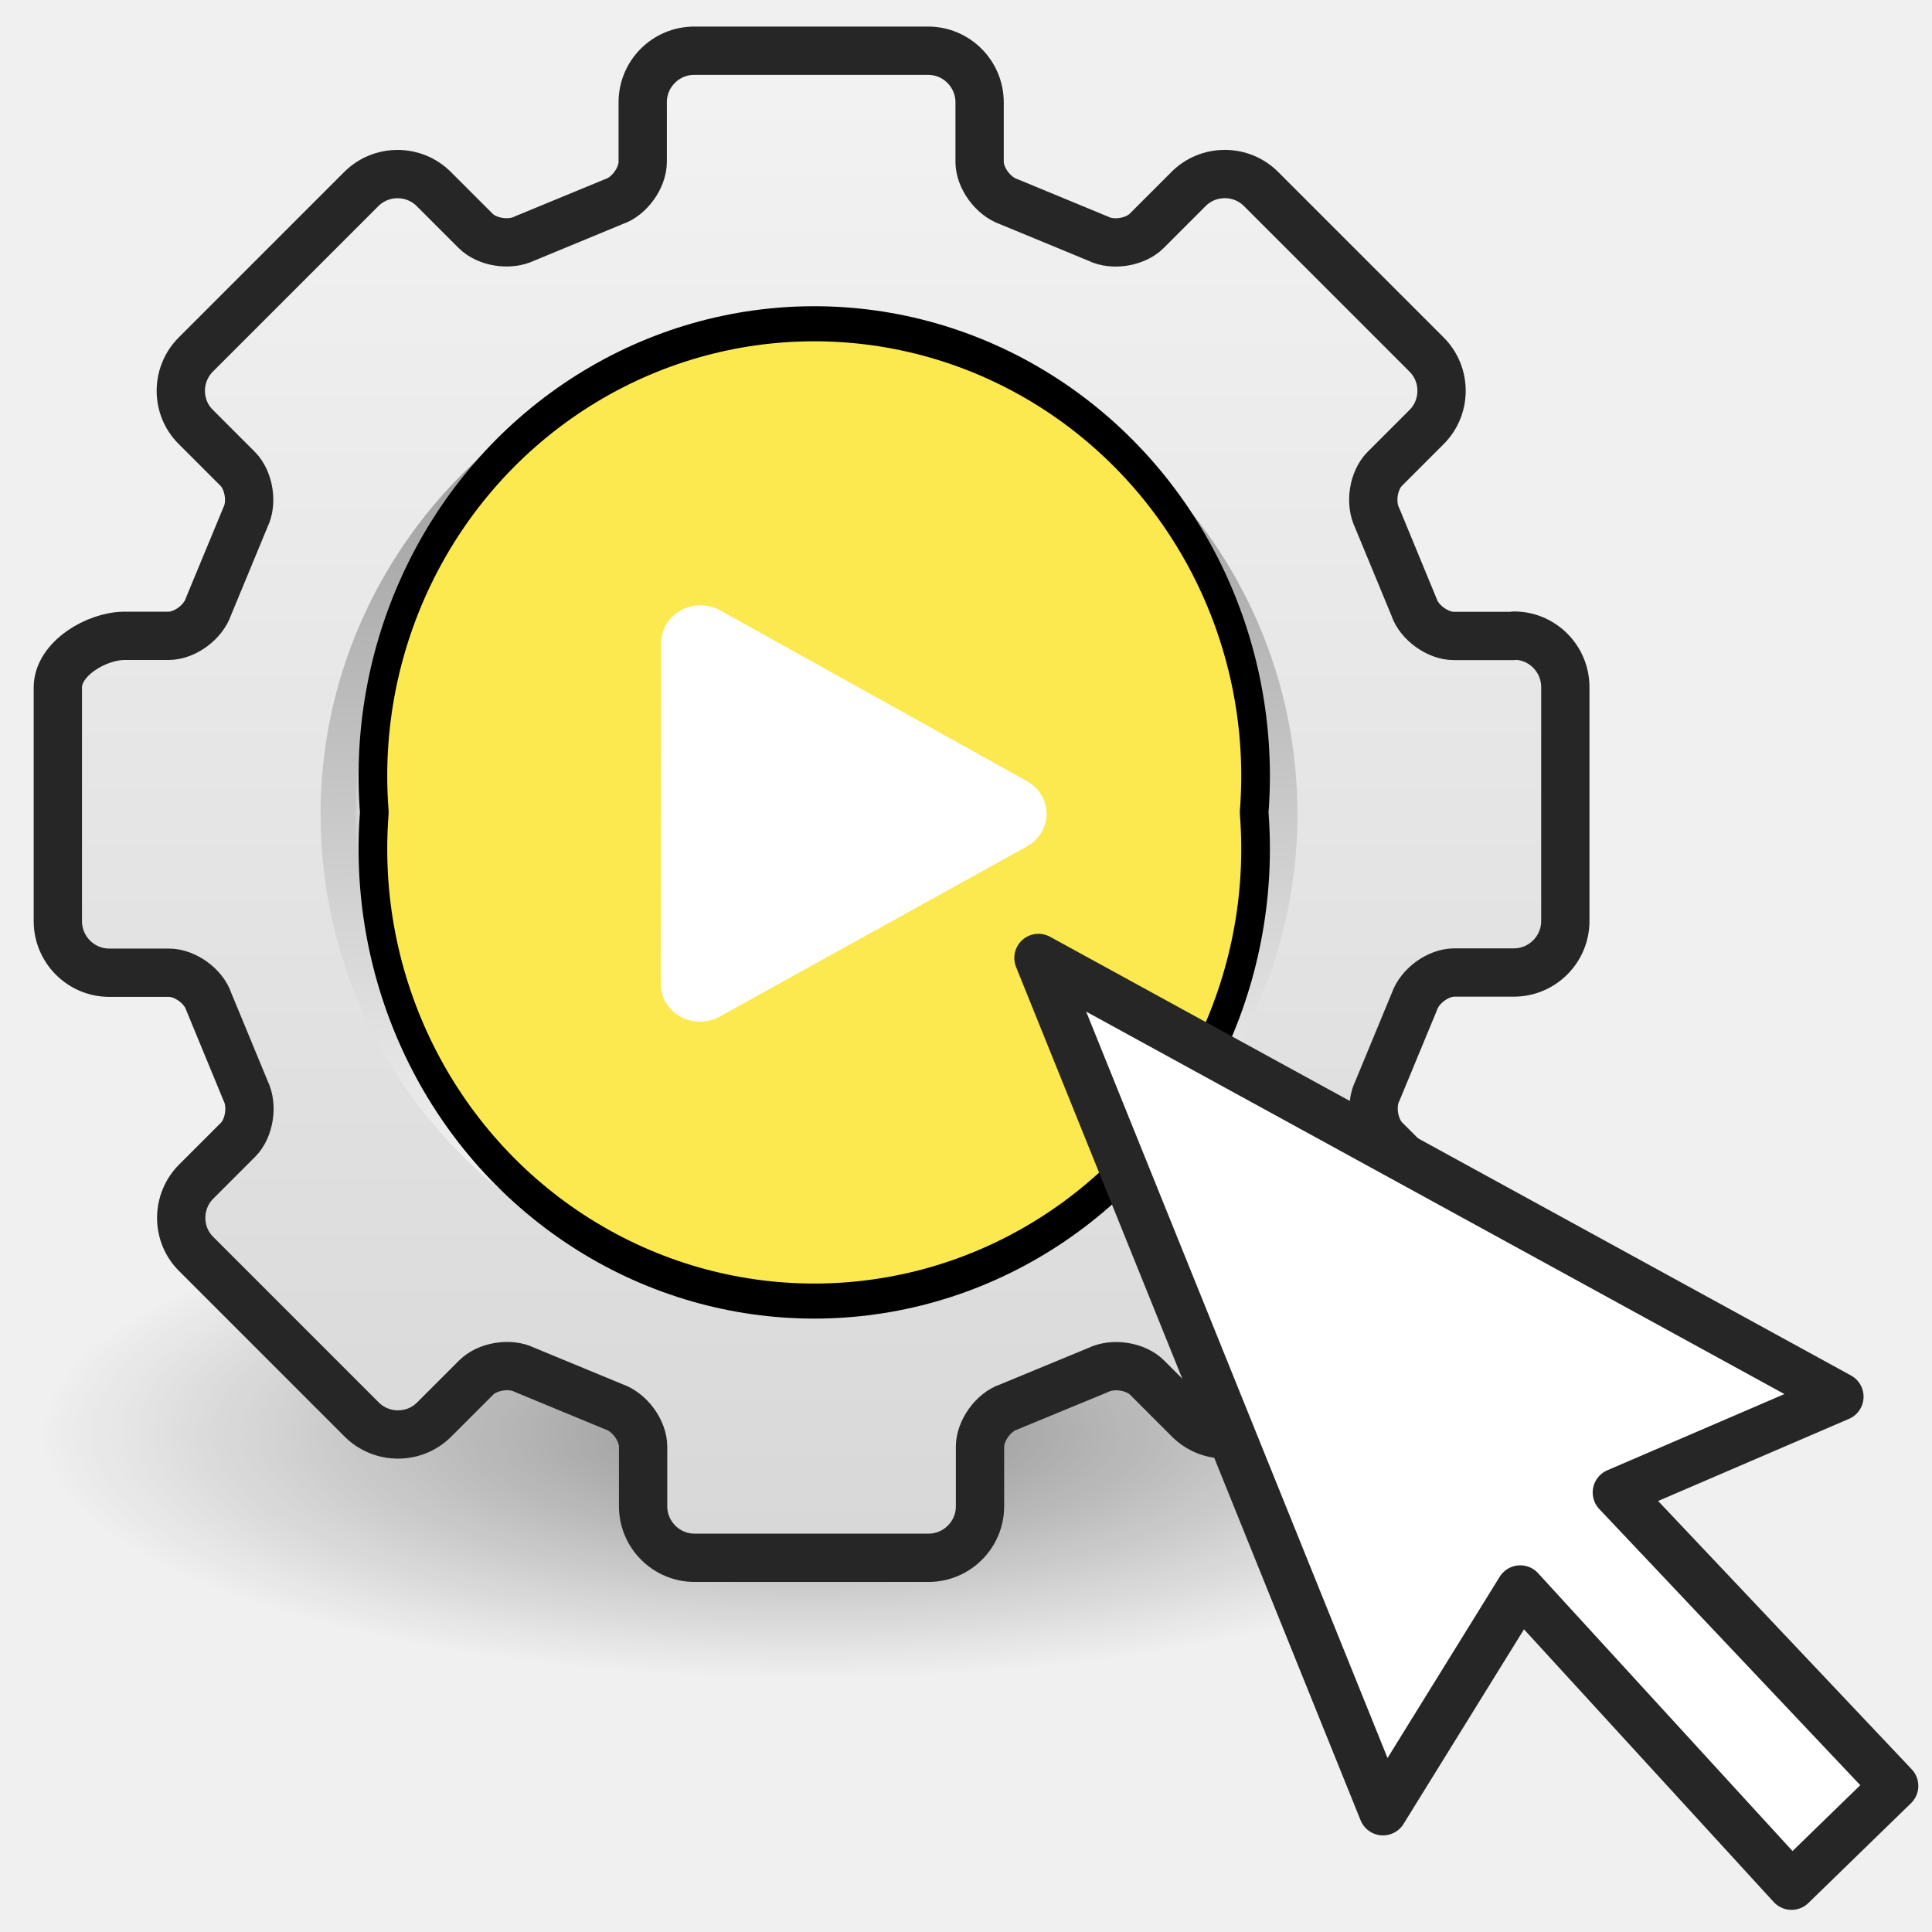
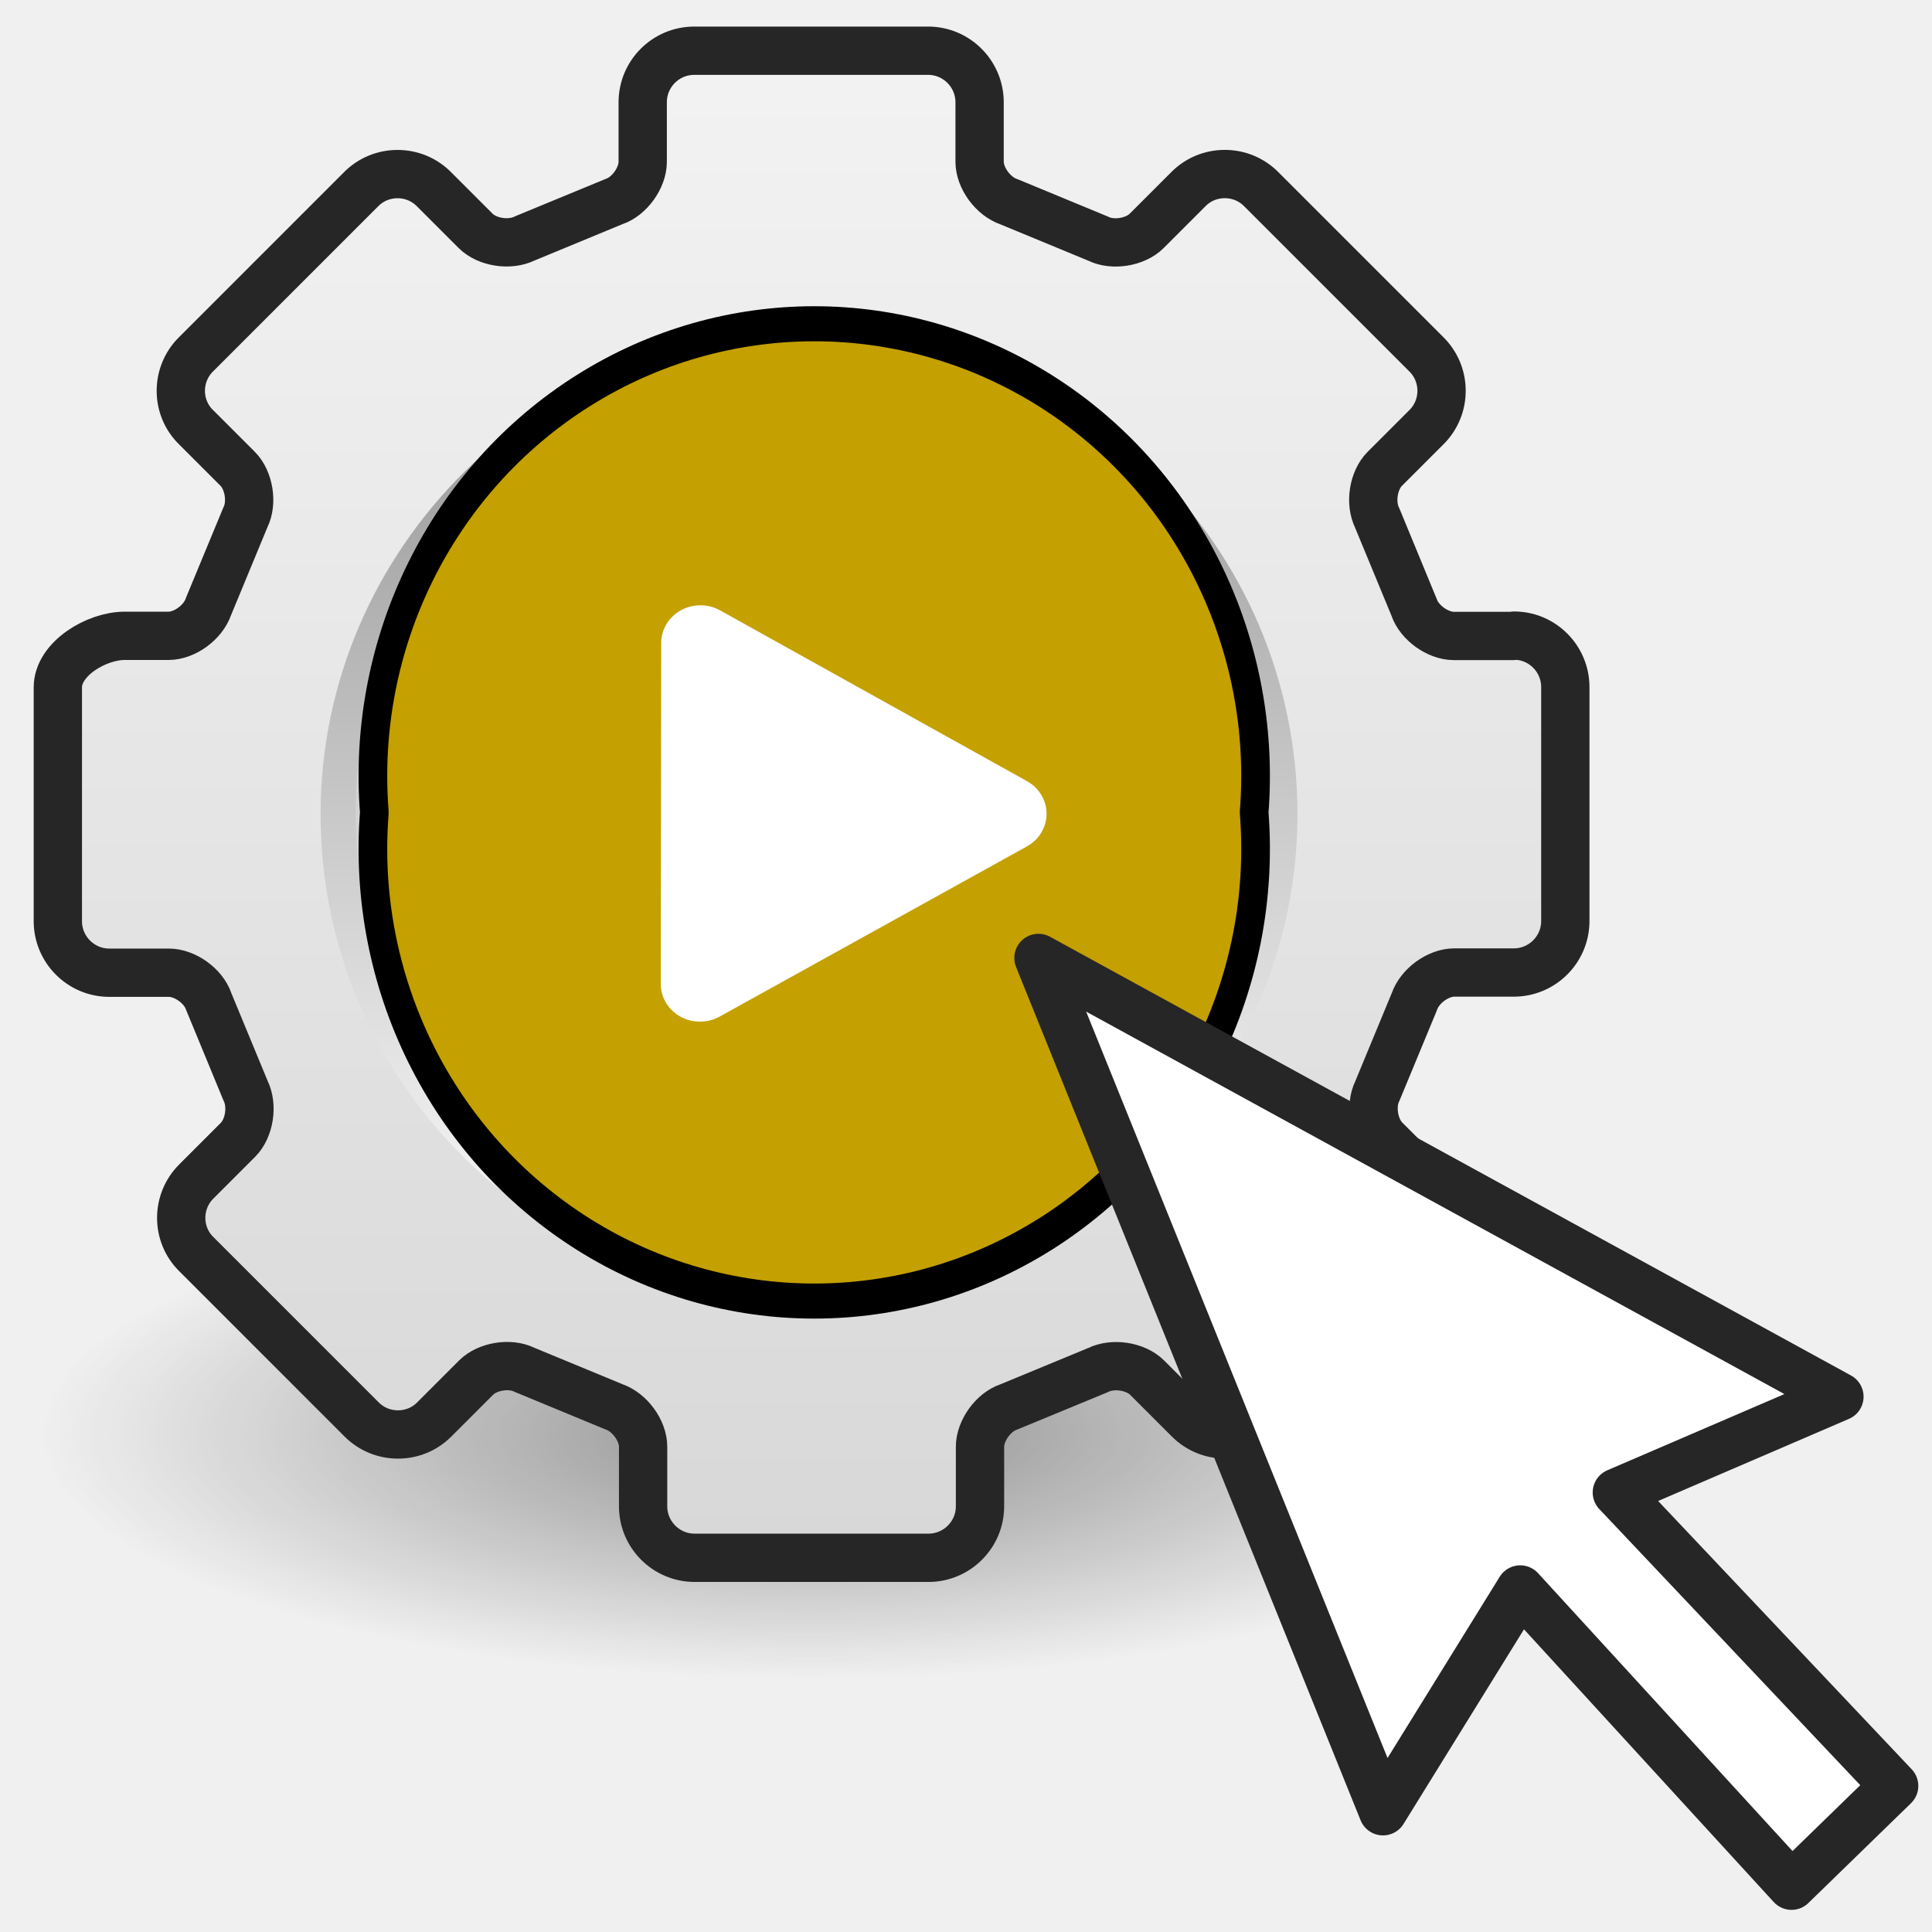
<svg xmlns="http://www.w3.org/2000/svg" xmlns:xlink="http://www.w3.org/1999/xlink" width="48" height="48" version="1.1">
  <linearGradient id="j" x1="64" x2="64" y1="21.9" y2="104" gradientUnits="userSpaceOnUse">
    <stop stop-color="#dadada" offset="0" />
    <stop stop-color="#ccc" offset="1" />
  </linearGradient>
  <linearGradient id="i" x1="64" x2="64" y1="21.5" y2="103" gradientUnits="userSpaceOnUse" xlink:href="#j">
    <stop stop-color="#d9d9d9" offset="0" />
    <stop stop-color="#ccc" offset="1" />
  </linearGradient>
  <linearGradient id="p" x1="64" x2="64" y1="21.5" y2="103" gradientTransform="matrix(.323 0 0 .323 -.569 -.317)" gradientUnits="userSpaceOnUse" xlink:href="#i" />
  <linearGradient id="o" x1="49.3" x2="49.4" y1="22.3" y2="102" gradientTransform="matrix(.323 0 0 .323 -.569 -.317)" gradientUnits="userSpaceOnUse" xlink:href="#i" />
  <linearGradient id="n" x1="64" x2="64" y1="21.9" y2="104" gradientTransform="matrix(.28 0 0 .28 2.19 2.64)" gradientUnits="userSpaceOnUse" xlink:href="#j" />
  <linearGradient id="m" x1="86.1" x2="84.6" y1="105" y2="20.9" gradientTransform="matrix(.28 0 0 .28 2.19 2.64)" gradientUnits="userSpaceOnUse">
    <stop stop-color="#fff" offset="0" />
    <stop stop-color="#959595" offset="1" />
  </linearGradient>
  <linearGradient id="l" x1="20.1" x2="20.1" y1="2.24" y2="38.3" gradientUnits="userSpaceOnUse">
    <stop stop-color="#f2f2f2" offset="0" />
    <stop stop-color="#d8d8d8" offset="1" />
  </linearGradient>
  <radialGradient id="k" cx="6.7" cy="73.6" r="7.23" gradientTransform="matrix(2.65 0 0 .844 2.36 -26.5)" gradientUnits="userSpaceOnUse">
    <stop offset="0" />
    <stop stop-opacity="0" offset="1" />
  </radialGradient>
  <path d="m39.3 35.7c0 3.37-8.58 6.1-19.2 6.1-10.6 0-19.2-2.73-19.2-6.1 0-3.37 8.57-6.1 19.2-6.1 10.6 0 19.2 2.73 19.2 6.1z" fill="url(#k)" opacity=".4" />
  <path d="m37.6 15.8h-1.48c-.399 0-.859-.331-.986-.708-.007-.02-.917-2.22-.917-2.22-.187-.376-.097-.934.185-1.22l1.04-1.04c.24-.24.373-.56.373-.901 0-.341-.133-.661-.373-.9l-4.11-4.1c-.24-.239-.561-.372-.902-.372-.342 0-.662.132-.902.372l-1.04 1.04c-.282.281-.842.372-1.2.194-.02-.009-2.22-.917-2.22-.917-.398-.134-.73-.594-.73-.992v-1.47c-.001-.702-.573-1.27-1.28-1.27h-5.81c-.704 0-1.28.571-1.28 1.27v1.47c0 .398-.332.858-.709.985-.02.007-2.22.915-2.22.915-.377.187-.936.096-1.22-.185l-1.04-1.04c-.24-.24-.561-.372-.902-.372-.342 0-.662.132-.902.372l-4.11 4.1c-.497.497-.497 1.3 0 1.8l1.04 1.04c.281.281.372.84.194 1.2-.009.02-.919 2.22-.919 2.22-.134.397-.595.728-.993.728h-1.09c-.703 0-1.66.572-1.66 1.27v5.8c0 .702.572 1.27 1.28 1.27h1.48c.399 0 .859.331.986.708.007.02.917 2.22.917 2.22.187.376.096.934-.185 1.22l-1.04 1.04c-.497.497-.497 1.3 0 1.8l4.11 4.1c.24.24.56.372.902.372.342 0 .662-.132.902-.372l1.04-1.04c.282-.281.841-.372 1.2-.194.02.009 2.22.917 2.22.917.397.134.729.594.729.992v1.47c0 .702.572 1.27 1.28 1.27h5.81c.703 0 1.28-.571 1.28-1.27v-1.47c0-.398.332-.858.71-.985.02-.007 2.22-.915 2.22-.915.377-.187.936-.097 1.22.185l1.04 1.04c.24.24.56.372.902.372.342 0 .662-.132.902-.372l4.11-4.1c.24-.24.373-.559.373-.9 0-.341-.133-.661-.373-.9l-1.04-1.04c-.282-.281-.372-.84-.194-1.2.009-.02.919-2.22.919-2.22.134-.397.595-.728.993-.728h1.48c.704 0 1.28-.571 1.28-1.27v-5.8c.001-.702-.571-1.27-1.27-1.27zm-17.4 9.6c-2.99 0-5.43-2.43-5.43-5.42s2.44-5.42 5.43-5.42c2.99 0 5.43 2.43 5.43 5.42 0 2.99-2.43 5.42-5.43 5.42z" fill="#030303" opacity=".1" stroke-width="2.67" />
  <path d="m37.6 15.8h-1.48c-.399 0-.859-.332-.986-.709-.007-.02-.917-2.22-.917-2.22-.187-.376-.097-.936.185-1.22l1.04-1.04c.24-.24.373-.561.373-.902 0-.341-.133-.662-.373-.902l-4.11-4.11c-.24-.24-.56-.373-.902-.373-.342 0-.662.132-.902.373l-1.04 1.04c-.282.282-.842.372-1.2.194-.02-.009-2.22-.918-2.22-.918-.398-.134-.73-.595-.73-.993v-1.48c-.001-.704-.573-1.28-1.28-1.28h-5.81c-.704 0-1.28.572-1.28 1.28v1.48c0 .399-.332.86-.709.986-.02.007-2.22.917-2.22.917-.377.187-.936.097-1.22-.185l-1.04-1.04c-.24-.24-.561-.373-.902-.373-.342 0-.662.133-.902.373l-4.11 4.11c-.497.497-.497 1.31 0 1.8l1.04 1.04c.281.282.372.841.194 1.2-.009.02-.919 2.22-.919 2.22-.134.398-.595.729-.993.729h-1.09c-.703-0-1.66.572-1.66 1.28v5.81c0 .703.572 1.28 1.28 1.28h1.48c.399 0 .859.331.986.709.007.02.917 2.22.917 2.22.187.376.096.936-.185 1.22l-1.04 1.04c-.497.497-.497 1.31 0 1.8l4.11 4.11c.24.24.56.373.902.373.342 0 .662-.132.902-.373l1.04-1.04c.282-.282.841-.373 1.2-.194.02.009 2.22.918 2.22.918.397.134.729.595.729.993v1.48c0 .704.572 1.28 1.28 1.28h5.81c.703 0 1.28-.572 1.28-1.28v-1.48c0-.399.332-.86.71-.986.02-.007 2.22-.917 2.22-.917.377-.187.936-.096 1.22.185l1.04 1.04c.24.24.56.373.902.373.342 0 .662-.132.902-.373l4.11-4.11c.24-.24.373-.56.373-.902 0-.342-.133-.662-.373-.902l-1.04-1.04c-.282-.282-.372-.842-.194-1.2.009-.02.919-2.22.919-2.22.134-.398.595-.729.993-.729h1.48c.704 0 1.28-.572 1.28-1.28v-5.81c.001-.704-.571-1.28-1.27-1.28zm-17.4 10c-3.25 0-5.89-2.64-5.89-5.88 0-3.24 2.64-5.88 5.89-5.88 3.25 0 5.89 2.64 5.89 5.88 0 3.24-2.64 5.88-5.89 5.88z" fill="url(#l)" stroke="#262626" stroke-linecap="round" stroke-linejoin="round" stroke-width="1.2" />
  <path d="m20.1 8.63c-6.43 0-11.7 5.22-11.7 11.6 0 6.42 5.23 11.6 11.7 11.6 6.43 0 11.7-5.22 11.7-11.6 0-6.42-5.23-11.6-11.7-11.6zm0 20.2c-4.73 0-8.57-3.83-8.57-8.56s3.84-8.56 8.57-8.56c4.73 0 8.57 3.83 8.57 8.56 0 4.73-3.84 8.56-8.57 8.56z" fill="url(#n)" stroke="url(#m)" stroke-width=".87" />
  <path d="m20.1 10c-5.54 0-10 4.48-10 10 0 5.53 4.49 10 10 10 5.54 0 10-4.48 10-10 0-5.53-4.49-10-10-10zm0 16.6c-3.66 0-6.63-2.96-6.63-6.62 0-3.65 2.97-6.62 6.63-6.62 3.66 0 6.63 2.96 6.63 6.62 0 3.65-2.97 6.62-6.63 6.62z" fill="url(#p)" stroke="url(#o)" stroke-width=".87" />
-   <path transform="matrix(.712 0 0 .871 -7.93 11.3)" d="m54.9 10.2a15.4 12.9 0 1 1 -30.7 0 15.4 12.9 0 1 1 30.7 0z" fill="#fce94f" stroke="#000" stroke-linecap="round" stroke-linejoin="round" />
+   <path transform="matrix(.712 0 0 .871 -7.93 11.3)" d="m54.9 10.2a15.4 12.9 0 1 1 -30.7 0 15.4 12.9 0 1 1 30.7 0z" fill="#c4a000" stroke="#000" stroke-linecap="round" stroke-linejoin="round" />
  <path transform="matrix(1.28 .0643 -.0671 1.23 46.4 -25.7)" d="m-14.7 38.1l-5.77 3.74-.352-6.87z" fill="#fff" stroke="#fff" stroke-linejoin="round" stroke-width="1.52" />
  <path d="m45.7 34.7l-19.9-10.9 8.56 21.2 3.41-5.51 6.74 7.36 2.55-2.48-6.89-7.29z" fill="#fff" fill-rule="evenodd" stroke="#262626" stroke-linecap="round" stroke-linejoin="round" stroke-width="1.2" />
</svg>
